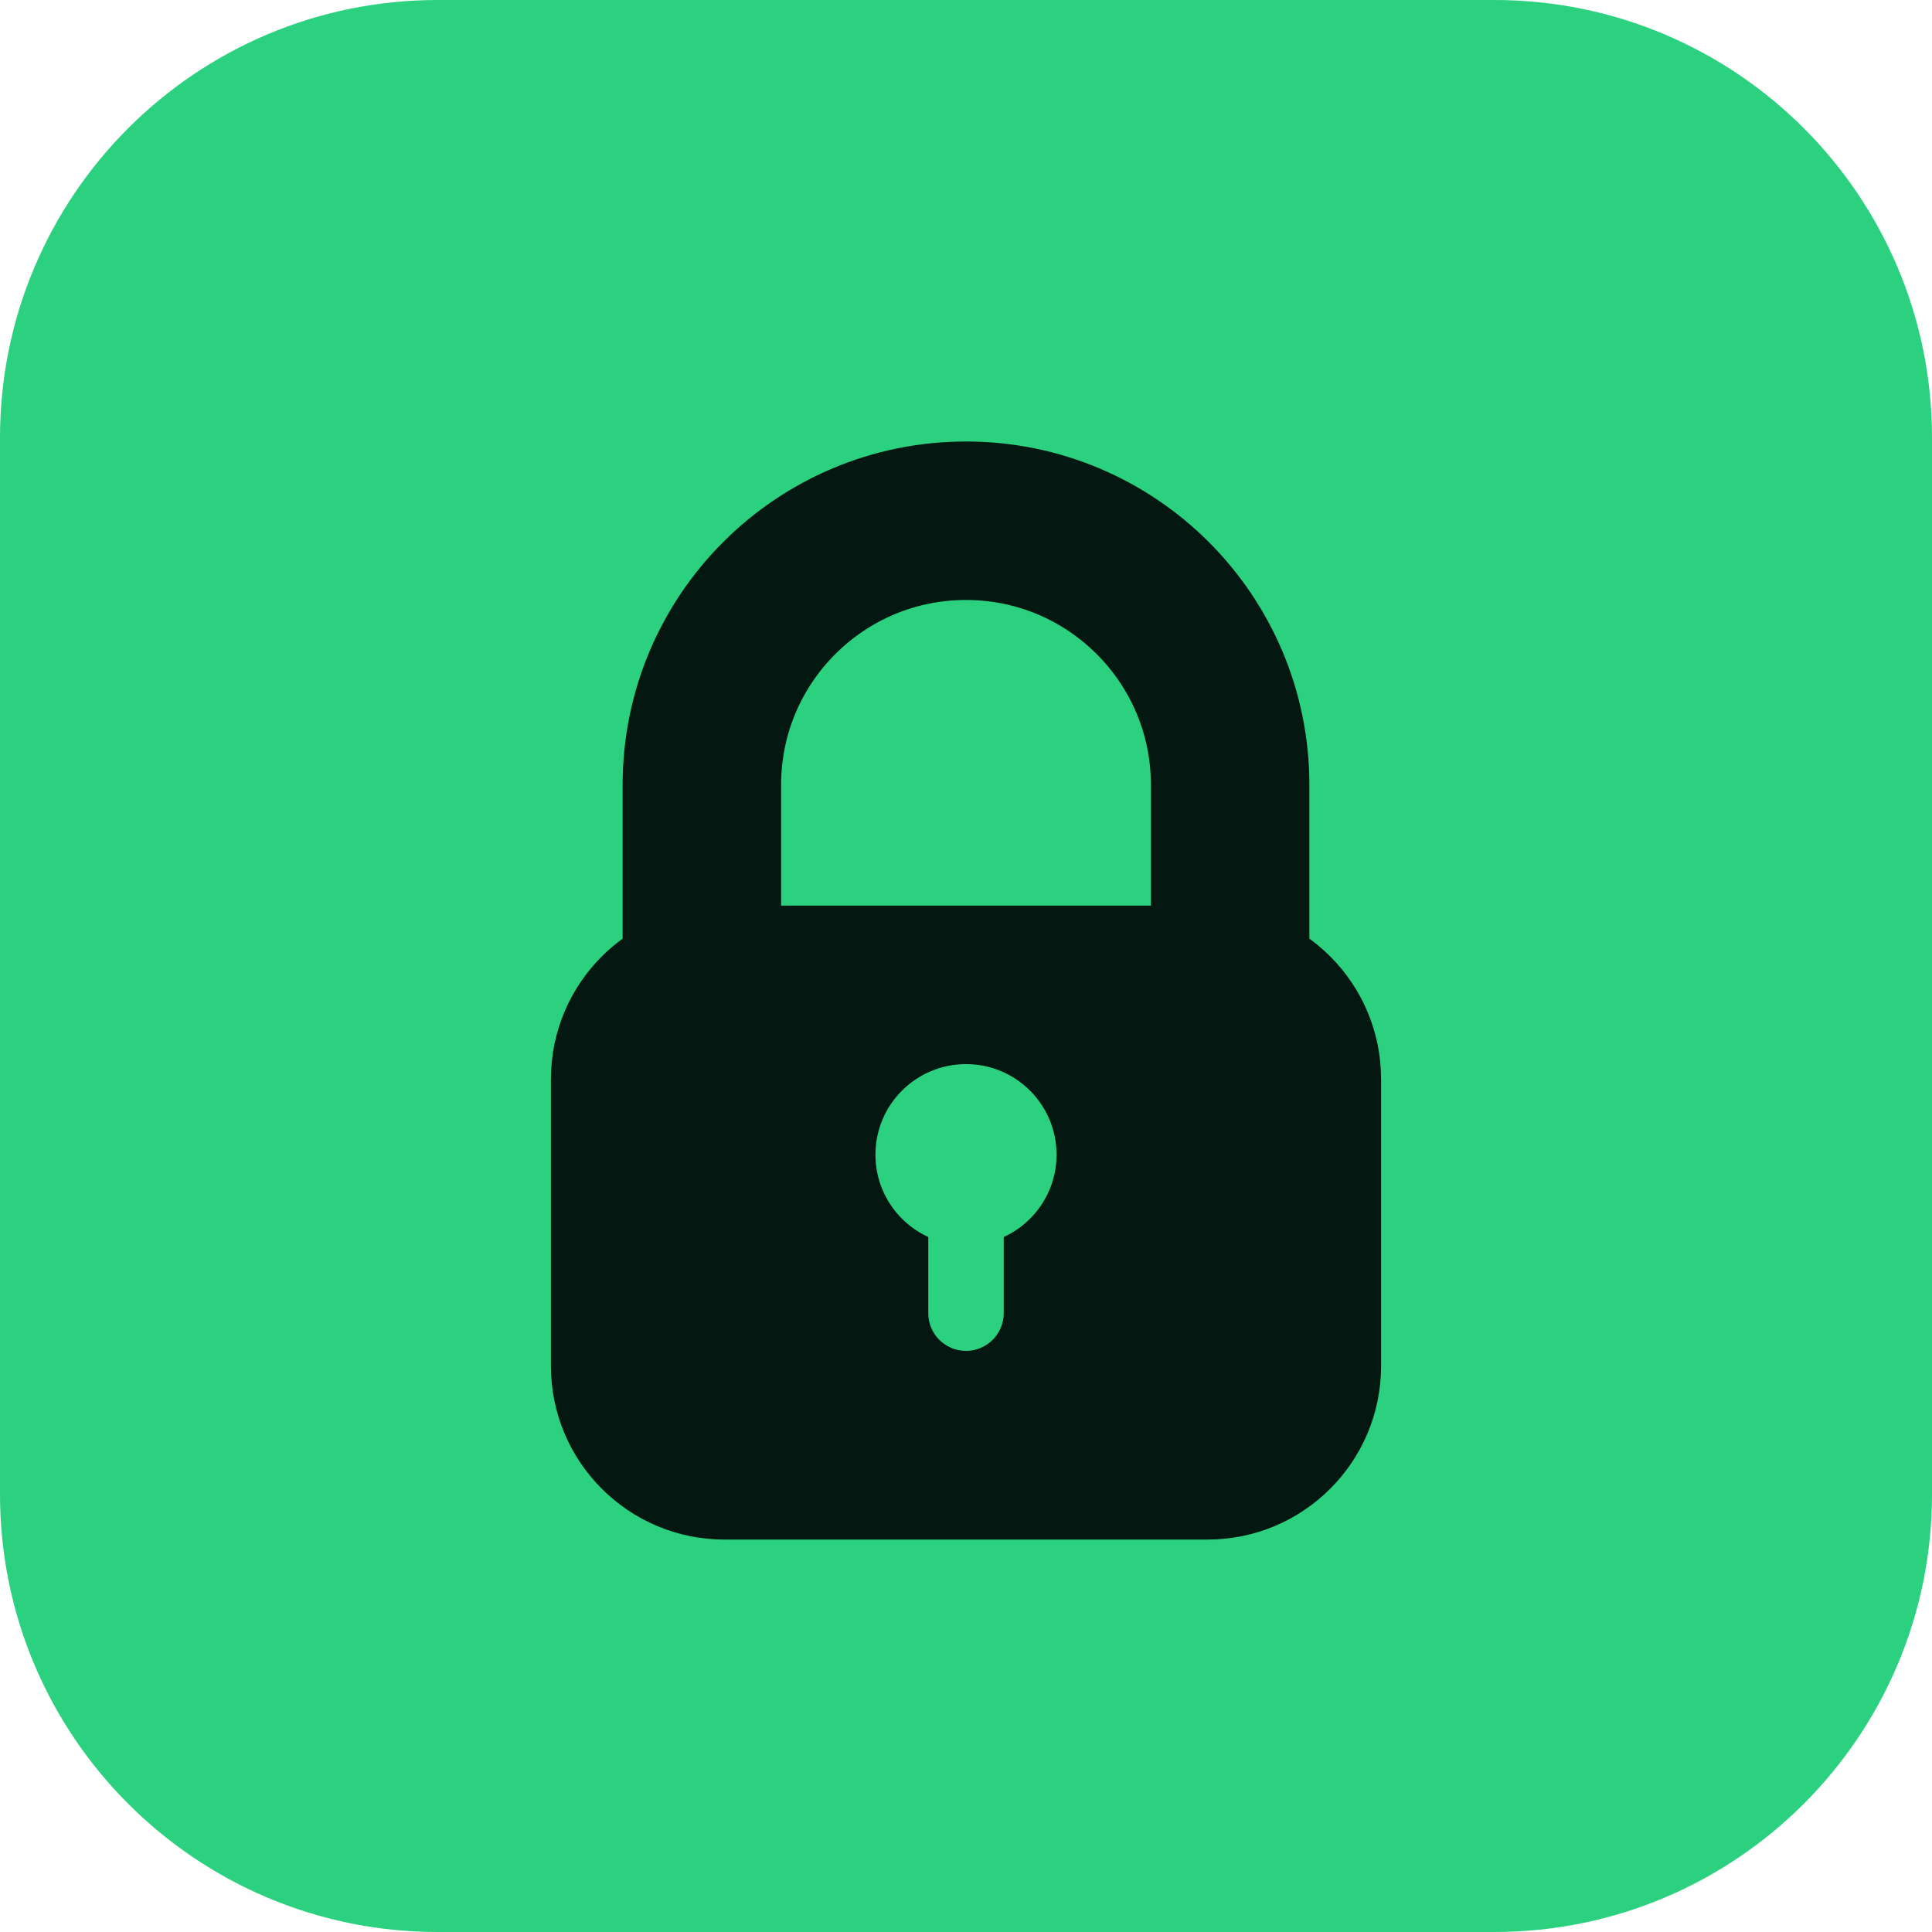
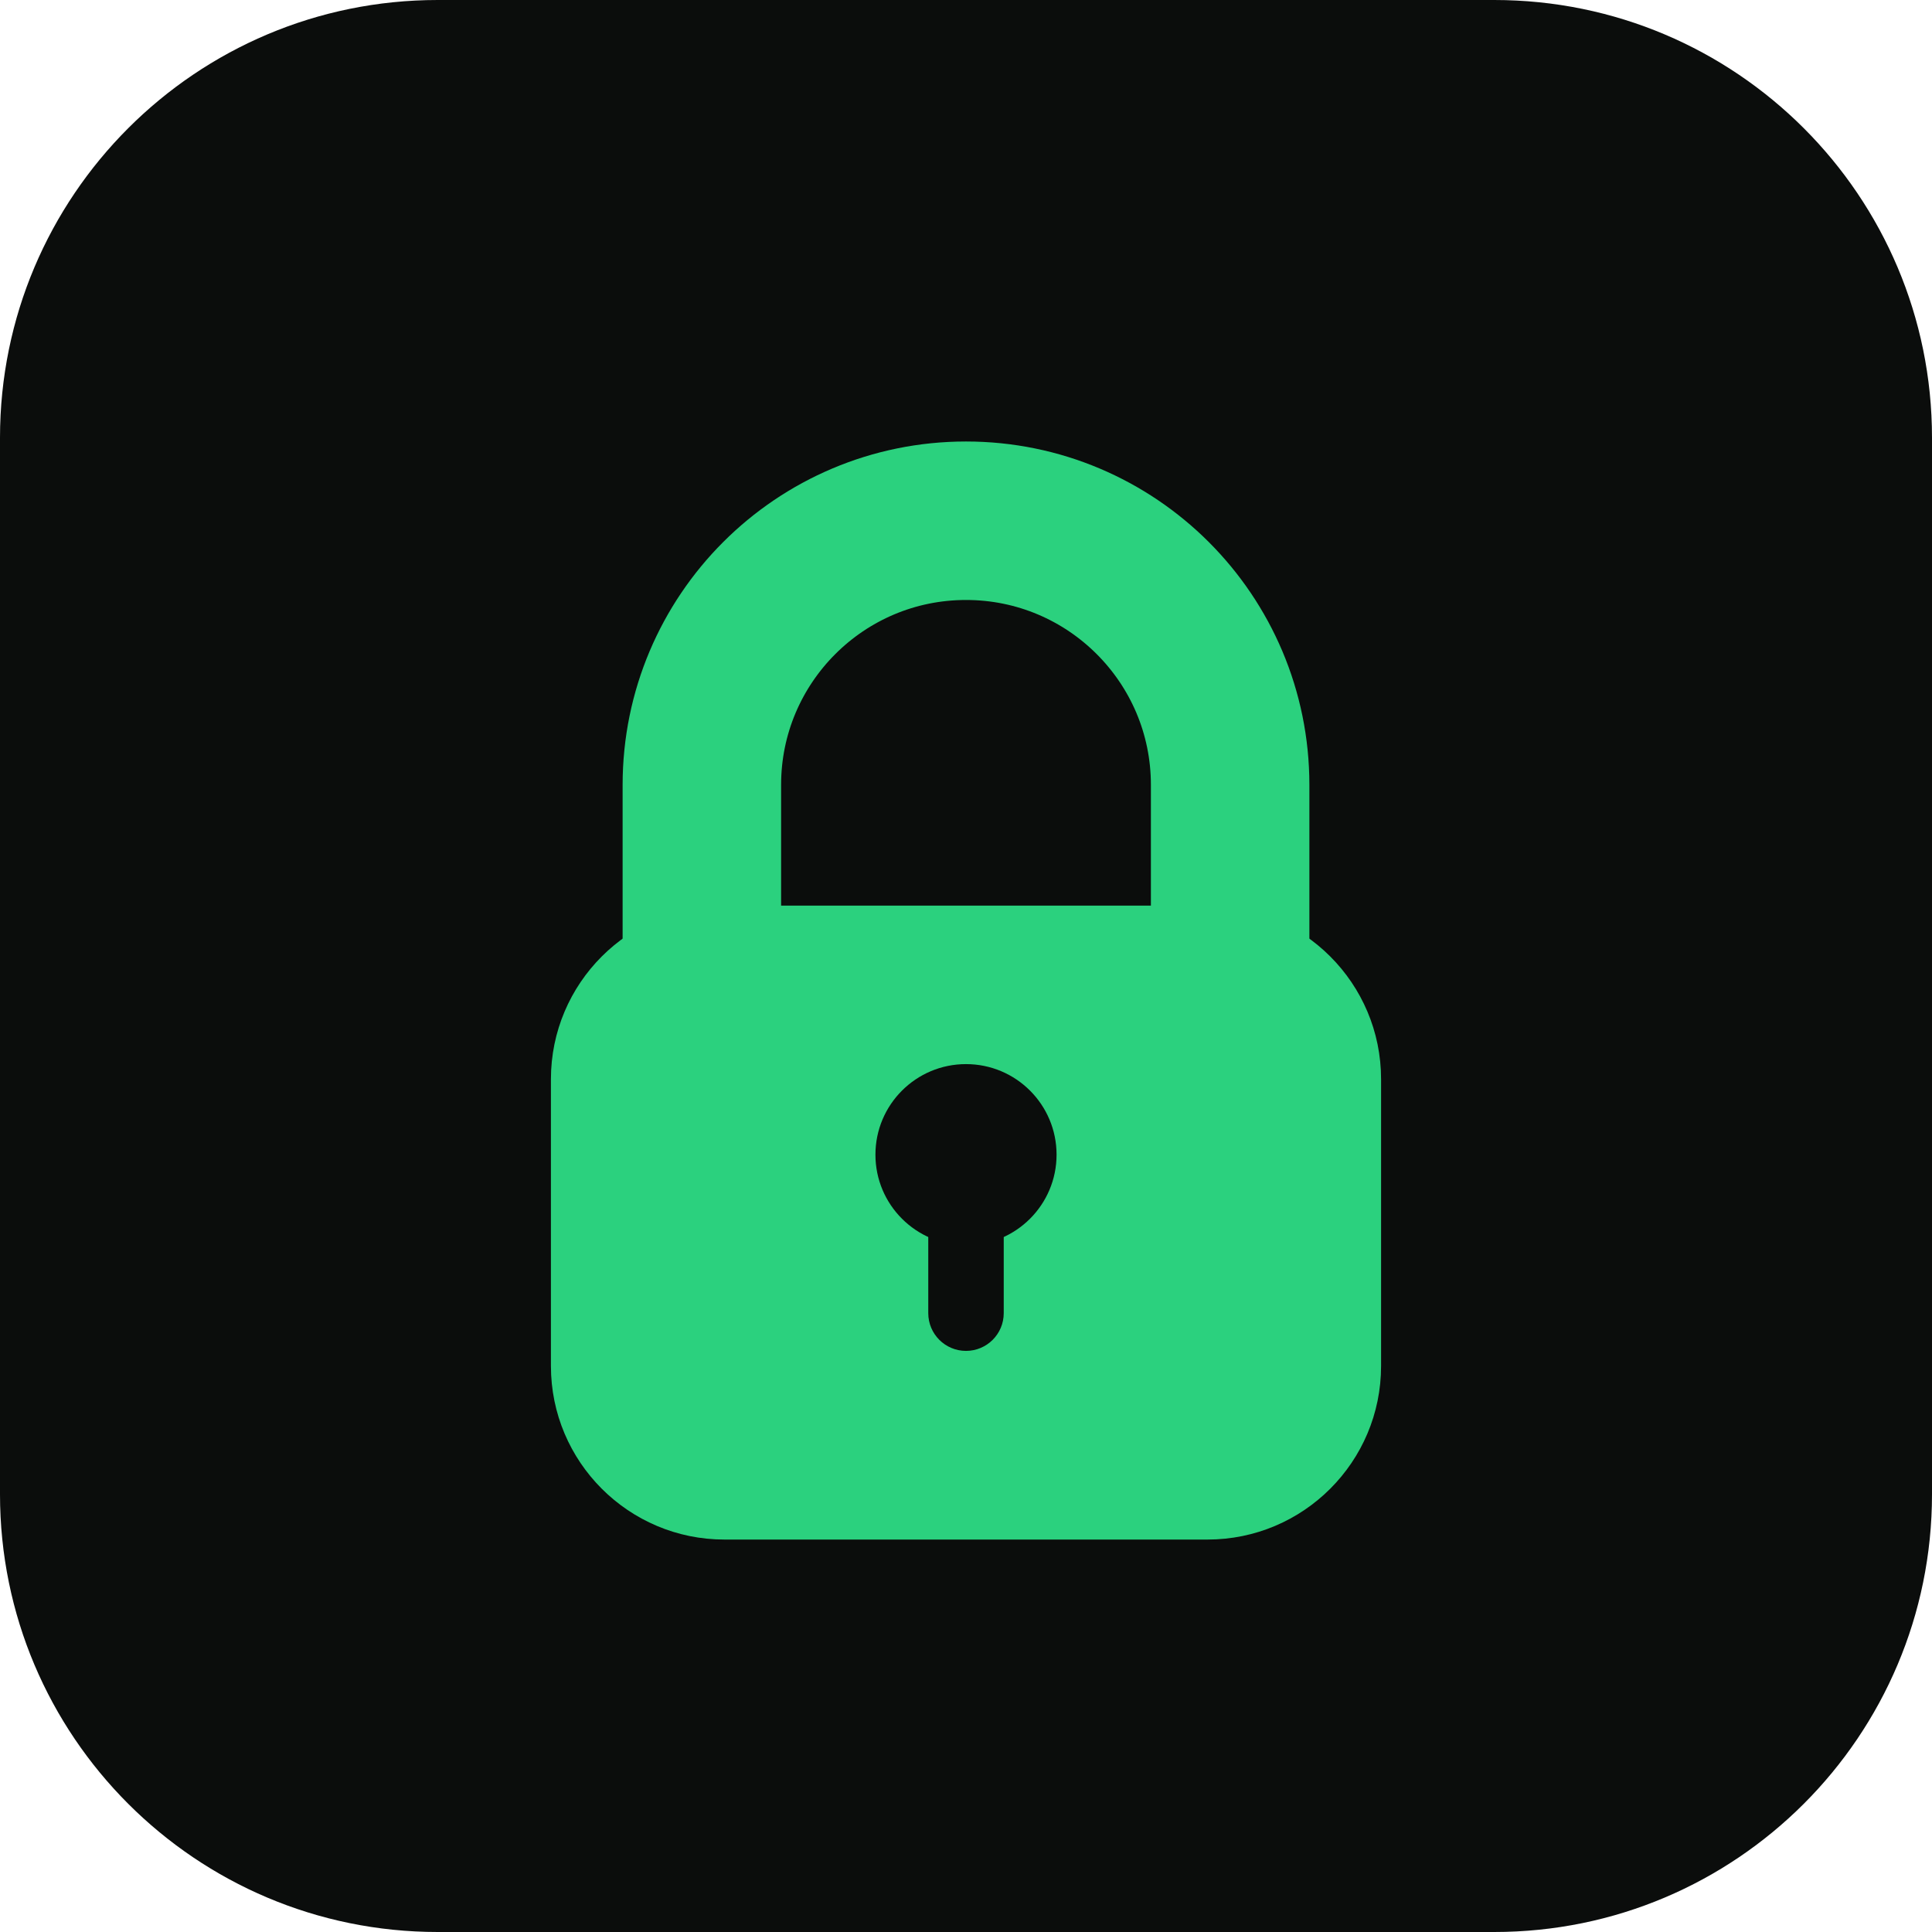
<svg xmlns="http://www.w3.org/2000/svg" viewBox="0 0 512 512">
-   <rect width="512" height="512" rx="116" fill="#2BD17E" />
-   <path d="M186 252v-44a70 70 0 0 1 140 0v44" fill="none" stroke="#041710" stroke-width="42" stroke-linecap="round" />
-   <rect x="146" y="240" width="220" height="168" rx="46" fill="#041710" />
-   <circle cx="256" cy="306" r="24" fill="#2BD17E" />
-   <rect x="246" y="312" width="20" height="46" rx="10" fill="#2BD17E" />
+   <rect width="512" height="512" rx="116" fill="#0B0D0C" />
+   <path d="M186 252v-44a70 70 0 0 1 140 0v44" fill="none" stroke="#2BD17E" stroke-width="42" stroke-linecap="round" />
+   <rect x="146" y="240" width="220" height="168" rx="46" fill="#2BD17E" />
+   <circle cx="256" cy="306" r="24" fill="#0B0D0C" />
+   <rect x="246" y="312" width="20" height="46" rx="10" fill="#0B0D0C" />
</svg>
